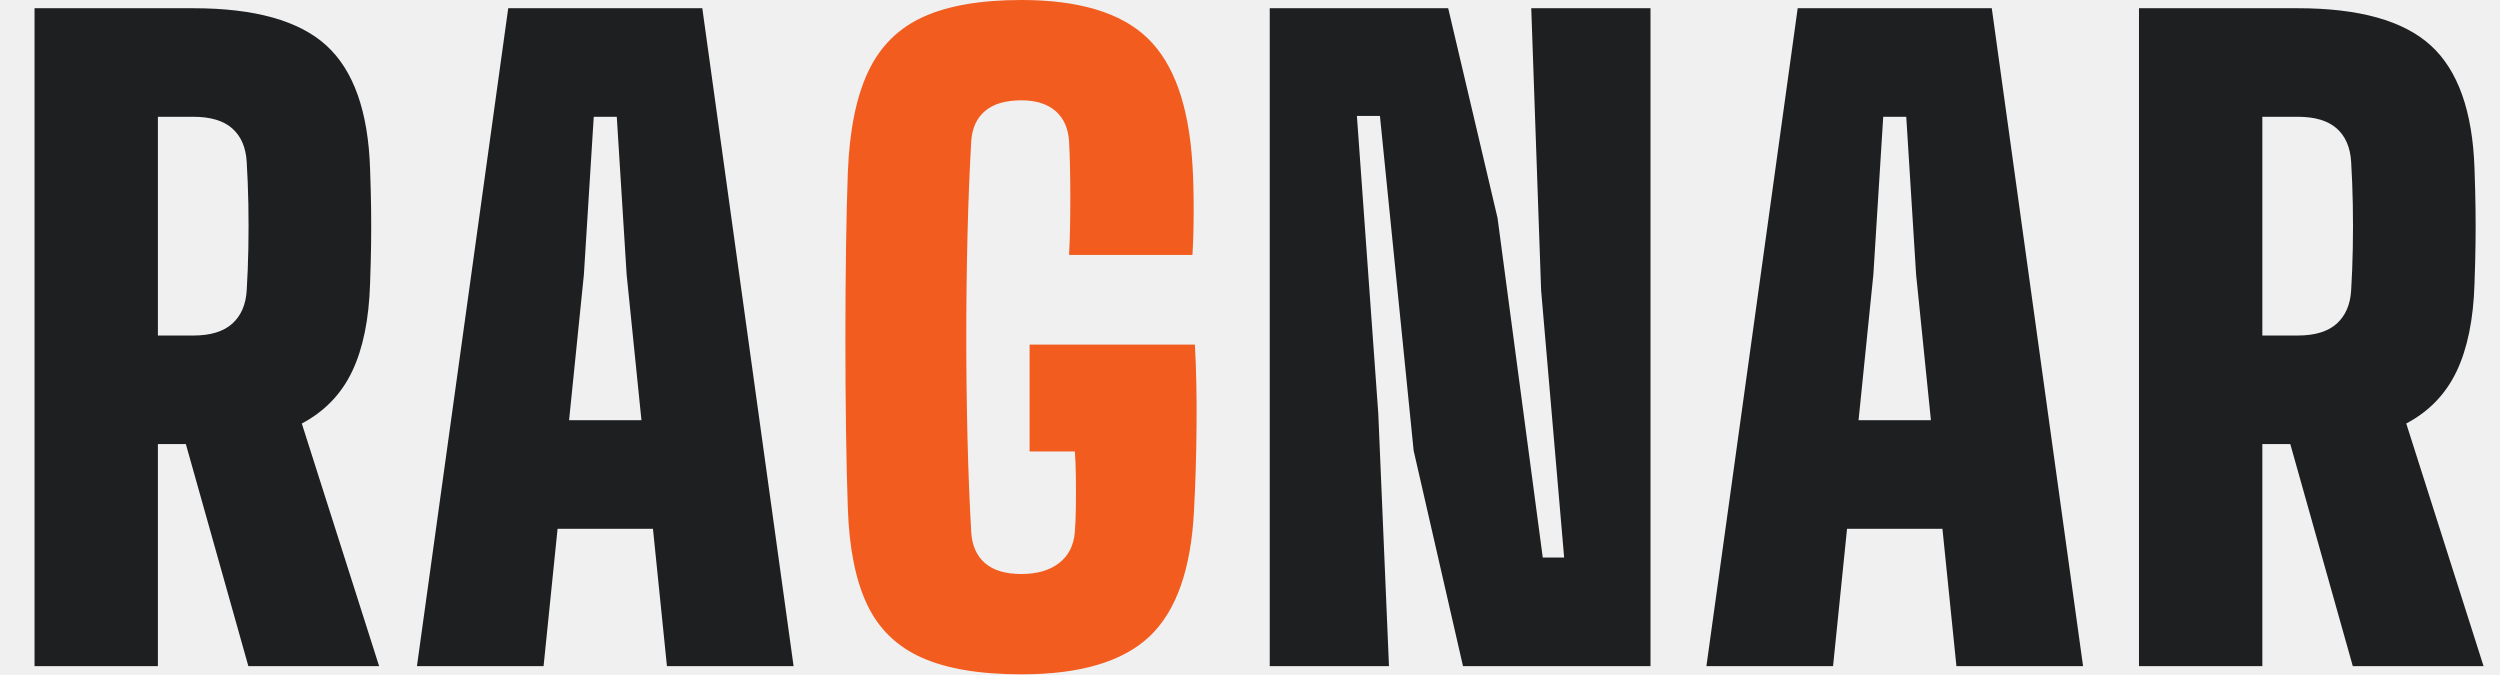
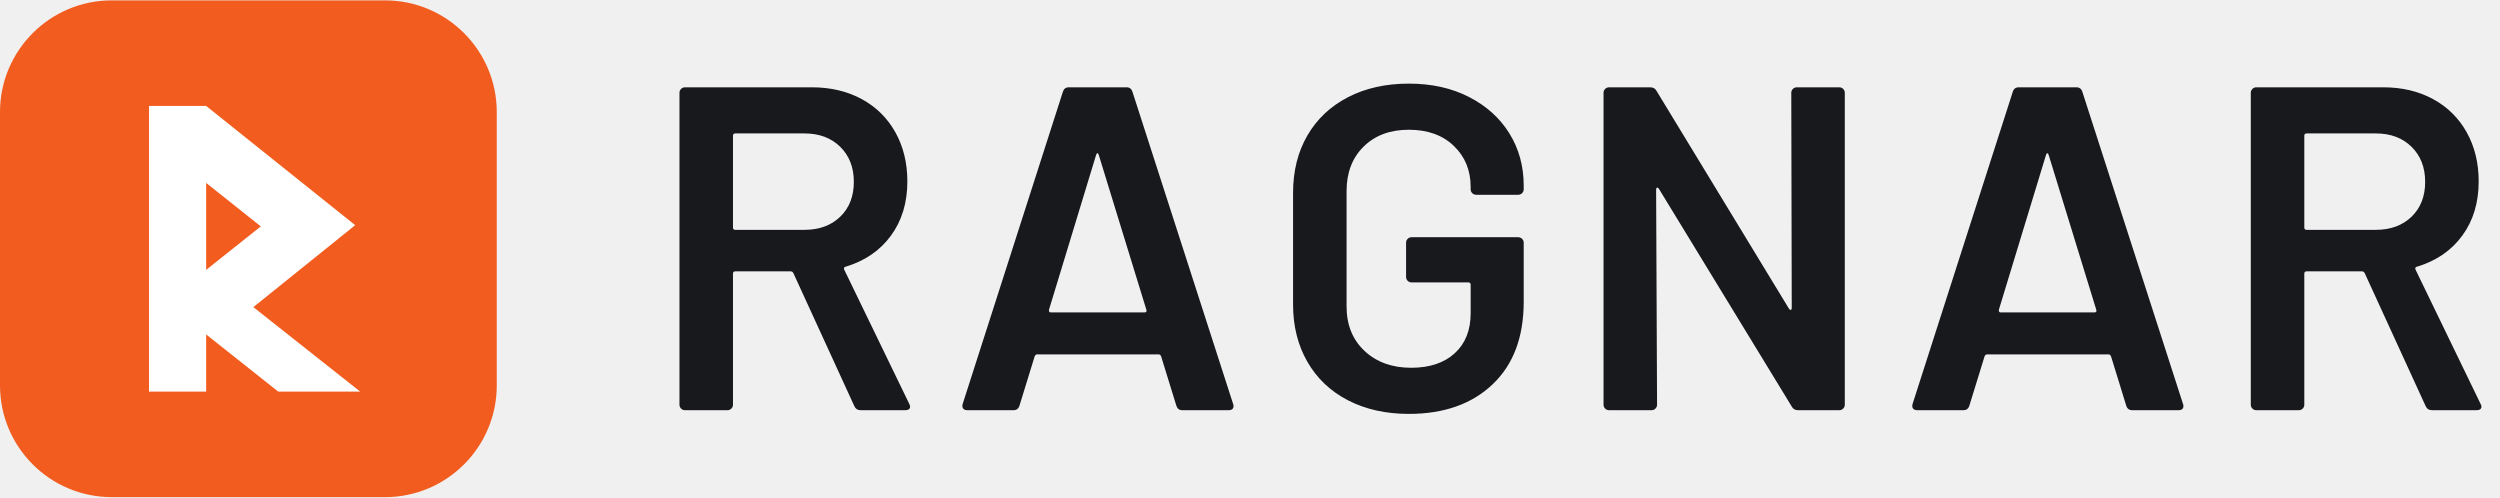
- <svg xmlns="http://www.w3.org/2000/svg" viewBox="0 -0.5 151.80 41" width="152" height="41" role="img" aria-label="Ragnar">
-   <path fill="#1E1F21" d="M2.0 40.0V0.0H11.65Q17.25 0.0 19.738 2.262Q22.225 4.525 22.4 9.75Q22.45 11.15 22.463 12.2Q22.475 13.25 22.463 14.3Q22.45 15.35 22.4 16.75Q22.3 20.0 21.312 22.075Q20.325 24.15 18.25 25.25L22.95 40.0H15.0L11.2 26.5H9.5V40.0ZM9.5 19.9H11.65Q13.225 19.9 14.025 19.175Q14.825 18.45 14.9 17.15Q14.975 15.925 15.0 14.587Q15.025 13.25 15.0 11.912Q14.975 10.575 14.9 9.35Q14.825 8.025 14.025 7.312Q13.225 6.6 11.65 6.6H9.5Z" />
-   <path fill="#1E1F21" d="M25.25 40.0 30.8 0.0H42.6L48.15 40.0H40.45L39.6 31.65H33.8L32.95 40.0ZM34.5 25.05H38.9L38.0 16.2L37.4 6.6H36.0L35.4 16.2Z" />
-   <path fill="#F25C1F" d="M62.0 40.5Q58.225 40.5 55.95 39.487Q53.675 38.475 52.625 36.263Q51.575 34.05 51.45 30.45Q51.375 28.35 51.337 25.663Q51.3 22.975 51.3 20.125Q51.3 17.275 51.337 14.625Q51.375 11.975 51.45 9.95Q51.6 6.15 52.688 3.85Q53.775 1.55 56.037 0.525Q58.3 -0.5 62.0 -0.5Q67.25 -0.5 69.662 1.812Q72.075 4.125 72.4 9.5Q72.475 10.65 72.475 12.237Q72.475 13.825 72.4 15.0H64.9Q64.975 13.6 64.975 11.537Q64.975 9.475 64.9 8.1Q64.825 6.9 64.075 6.25Q63.325 5.6 62.0 5.6Q60.55 5.6 59.787 6.25Q59.025 6.9 58.95 8.1Q58.8 10.725 58.725 13.762Q58.65 16.8 58.65 19.975Q58.65 23.15 58.725 26.188Q58.8 29.225 58.95 31.85Q59.025 33.075 59.787 33.737Q60.55 34.4 62.0 34.4Q63.425 34.4 64.287 33.737Q65.15 33.075 65.25 31.85Q65.3 31.275 65.312 30.337Q65.325 29.4 65.312 28.462Q65.3 27.525 65.25 26.95H62.5V20.45H72.55Q72.675 22.725 72.65 25.438Q72.625 28.15 72.5 30.45Q72.25 35.85 69.812 38.175Q67.375 40.5 62.0 40.5Z" />
-   <path fill="#1E1F21" d="M77.1 40.0V0.0H87.95L90.95 12.75L93.7 33.4H95.0L93.6 17.15L93.0 0.0H100.25V40.0H88.85L85.85 26.9L83.8 6.55H82.4L83.7 24.65L84.35 40.0Z" />
-   <path fill="#1E1F21" d="M103.65 40.0 109.2 0.0H121.0L126.55 40.0H118.85L118.0 31.65H112.2L111.35 40.0ZM112.9 25.05H117.3L116.4 16.2L115.8 6.6H114.4L113.8 16.2Z" />
-   <path fill="#1E1F21" d="M129.95 40.0V0.0H139.6Q145.2 0.0 147.688 2.262Q150.175 4.525 150.35 9.75Q150.4 11.15 150.412 12.2Q150.425 13.25 150.412 14.3Q150.4 15.35 150.35 16.75Q150.25 20.0 149.262 22.075Q148.275 24.15 146.2 25.25L150.9 40.0H142.95L139.15 26.5H137.45V40.0ZM137.45 19.9H139.6Q141.175 19.9 141.975 19.175Q142.775 18.45 142.85 17.15Q142.925 15.925 142.95 14.587Q142.975 13.25 142.95 11.912Q142.925 10.575 142.85 9.35Q142.775 8.025 141.975 7.312Q141.175 6.6 139.6 6.6H137.45Z" />
+ <svg xmlns="http://www.w3.org/2000/svg" viewBox="0 0 201.3 40" width="201" height="40" role="img" aria-label="Ragnar Robotics">
+   <rect width="40" height="40" rx="9" fill="#F25C1F" />
+   <path fill="#FFFFFF" d="M12 8.5h4.6l12 9.6-8.2 6.6 8.6 6.8h-6.6l-5.8-4.6v4.6H12Zm4.6 6.2v7l4.4-3.5Z" />
+   <path fill="#17191C" d="M68.789 32.666 63.886 21.969Q63.811 21.82 63.663 21.82H59.206Q59.02 21.82 59.02 22.006V32.554Q59.02 32.74 58.89 32.87Q58.76 33.0 58.574 33.0H55.157Q54.971 33.0 54.841 32.87Q54.711 32.74 54.711 32.554V7.446Q54.711 7.26 54.841 7.13Q54.971 7.0 55.157 7.0H65.371Q67.637 7.0 69.383 7.947Q71.129 8.894 72.094 10.621Q73.06 12.349 73.06 14.577Q73.06 17.14 71.741 18.941Q70.423 20.743 68.083 21.449Q68.009 21.449 67.971 21.523Q67.934 21.597 67.971 21.671L73.209 32.48Q73.283 32.629 73.283 32.703Q73.283 33.0 72.874 33.0H69.309Q68.937 33.0 68.789 32.666ZM59.02 10.9V18.291Q59.02 18.477 59.206 18.477H64.777Q66.56 18.477 67.656 17.419Q68.751 16.36 68.751 14.614Q68.751 12.869 67.656 11.791Q66.56 10.714 64.777 10.714H59.206Q59.02 10.714 59.02 10.9Z M94.717 32.629 93.491 28.654Q93.417 28.506 93.306 28.506H83.5Q83.389 28.506 83.314 28.654L82.089 32.629Q81.977 33.0 81.606 33.0H77.891Q77.669 33.0 77.557 32.87Q77.446 32.74 77.52 32.48L85.58 7.371Q85.691 7.0 86.063 7.0H90.706Q91.077 7.0 91.189 7.371L99.286 32.48Q99.323 32.554 99.323 32.666Q99.323 33.0 98.914 33.0H95.2Q94.829 33.0 94.717 32.629ZM84.614 25.126H92.154Q92.377 25.126 92.303 24.903L88.477 12.46Q88.44 12.311 88.366 12.311Q88.291 12.311 88.254 12.46L84.466 24.903Q84.429 25.126 84.614 25.126Z M104.117 24.494V15.506Q104.117 12.869 105.269 10.881Q106.42 8.894 108.537 7.799Q110.654 6.703 113.44 6.703Q116.189 6.703 118.287 7.78Q120.386 8.857 121.537 10.714Q122.689 12.571 122.689 14.911V15.209Q122.689 15.394 122.559 15.524Q122.429 15.654 122.243 15.654H118.863Q118.677 15.654 118.547 15.524Q118.417 15.394 118.417 15.209V15.023Q118.417 13.017 117.061 11.717Q115.706 10.417 113.44 10.417Q111.174 10.417 109.8 11.773Q108.426 13.129 108.426 15.357V24.643Q108.426 26.871 109.874 28.227Q111.323 29.583 113.626 29.583Q115.854 29.583 117.136 28.413Q118.417 27.243 118.417 25.2V22.897Q118.417 22.711 118.231 22.711H113.663Q113.477 22.711 113.347 22.581Q113.217 22.451 113.217 22.266V19.517Q113.217 19.331 113.347 19.201Q113.477 19.071 113.663 19.071H122.243Q122.429 19.071 122.559 19.201Q122.689 19.331 122.689 19.517V24.271Q122.689 28.543 120.181 30.92Q117.674 33.297 113.44 33.297Q110.654 33.297 108.537 32.201Q106.42 31.106 105.269 29.1Q104.117 27.094 104.117 24.494Z M144.68 7.0H148.097Q148.283 7.0 148.413 7.13Q148.543 7.26 148.543 7.446V32.554Q148.543 32.74 148.413 32.87Q148.283 33.0 148.097 33.0H144.791Q144.42 33.0 144.271 32.703L133.574 15.171Q133.5 15.06 133.426 15.079Q133.351 15.097 133.351 15.246L133.426 32.554Q133.426 32.74 133.296 32.87Q133.166 33.0 132.98 33.0H129.563Q129.377 33.0 129.247 32.87Q129.117 32.74 129.117 32.554V7.446Q129.117 7.26 129.247 7.13Q129.377 7.0 129.563 7.0H132.869Q133.24 7.0 133.389 7.297L144.049 24.829Q144.123 24.94 144.197 24.921Q144.271 24.903 144.271 24.754L144.234 7.446Q144.234 7.26 144.364 7.13Q144.494 7.0 144.68 7.0Z M171.203 32.629 169.977 28.654Q169.903 28.506 169.791 28.506H159.986Q159.874 28.506 159.8 28.654L158.574 32.629Q158.463 33.0 158.091 33.0H154.377Q154.154 33.0 154.043 32.87Q153.931 32.74 154.006 32.48L162.066 7.371Q162.177 7.0 162.549 7.0H167.191Q167.563 7.0 167.674 7.371L175.771 32.48Q175.809 32.554 175.809 32.666Q175.809 33.0 175.4 33.0H171.686Q171.314 33.0 171.203 32.629ZM161.1 25.126H168.64Q168.863 25.126 168.789 24.903L164.963 12.46Q164.926 12.311 164.851 12.311Q164.777 12.311 164.74 12.46L160.951 24.903Q160.914 25.126 161.1 25.126Z M195.311 32.666 190.409 21.969Q190.334 21.82 190.186 21.82H185.729Q185.543 21.82 185.543 22.006V32.554Q185.543 32.74 185.413 32.87Q185.283 33.0 185.097 33.0H181.68Q181.494 33.0 181.364 32.87Q181.234 32.74 181.234 32.554V7.446Q181.234 7.26 181.364 7.13Q181.494 7.0 181.68 7.0H191.894Q194.16 7.0 195.906 7.947Q197.651 8.894 198.617 10.621Q199.583 12.349 199.583 14.577Q199.583 17.14 198.264 18.941Q196.946 20.743 194.606 21.449Q194.531 21.449 194.494 21.523Q194.457 21.597 194.494 21.671L199.731 32.48Q199.806 32.629 199.806 32.703Q199.806 33.0 199.397 33.0H195.831Q195.46 33.0 195.311 32.666ZM185.543 10.9V18.291Q185.543 18.477 185.729 18.477H191.3Q193.083 18.477 194.179 17.419Q195.274 16.36 195.274 14.614Q195.274 12.869 194.179 11.791Q193.083 10.714 191.3 10.714H185.729Q185.543 10.714 185.543 10.9Z" />
</svg>
